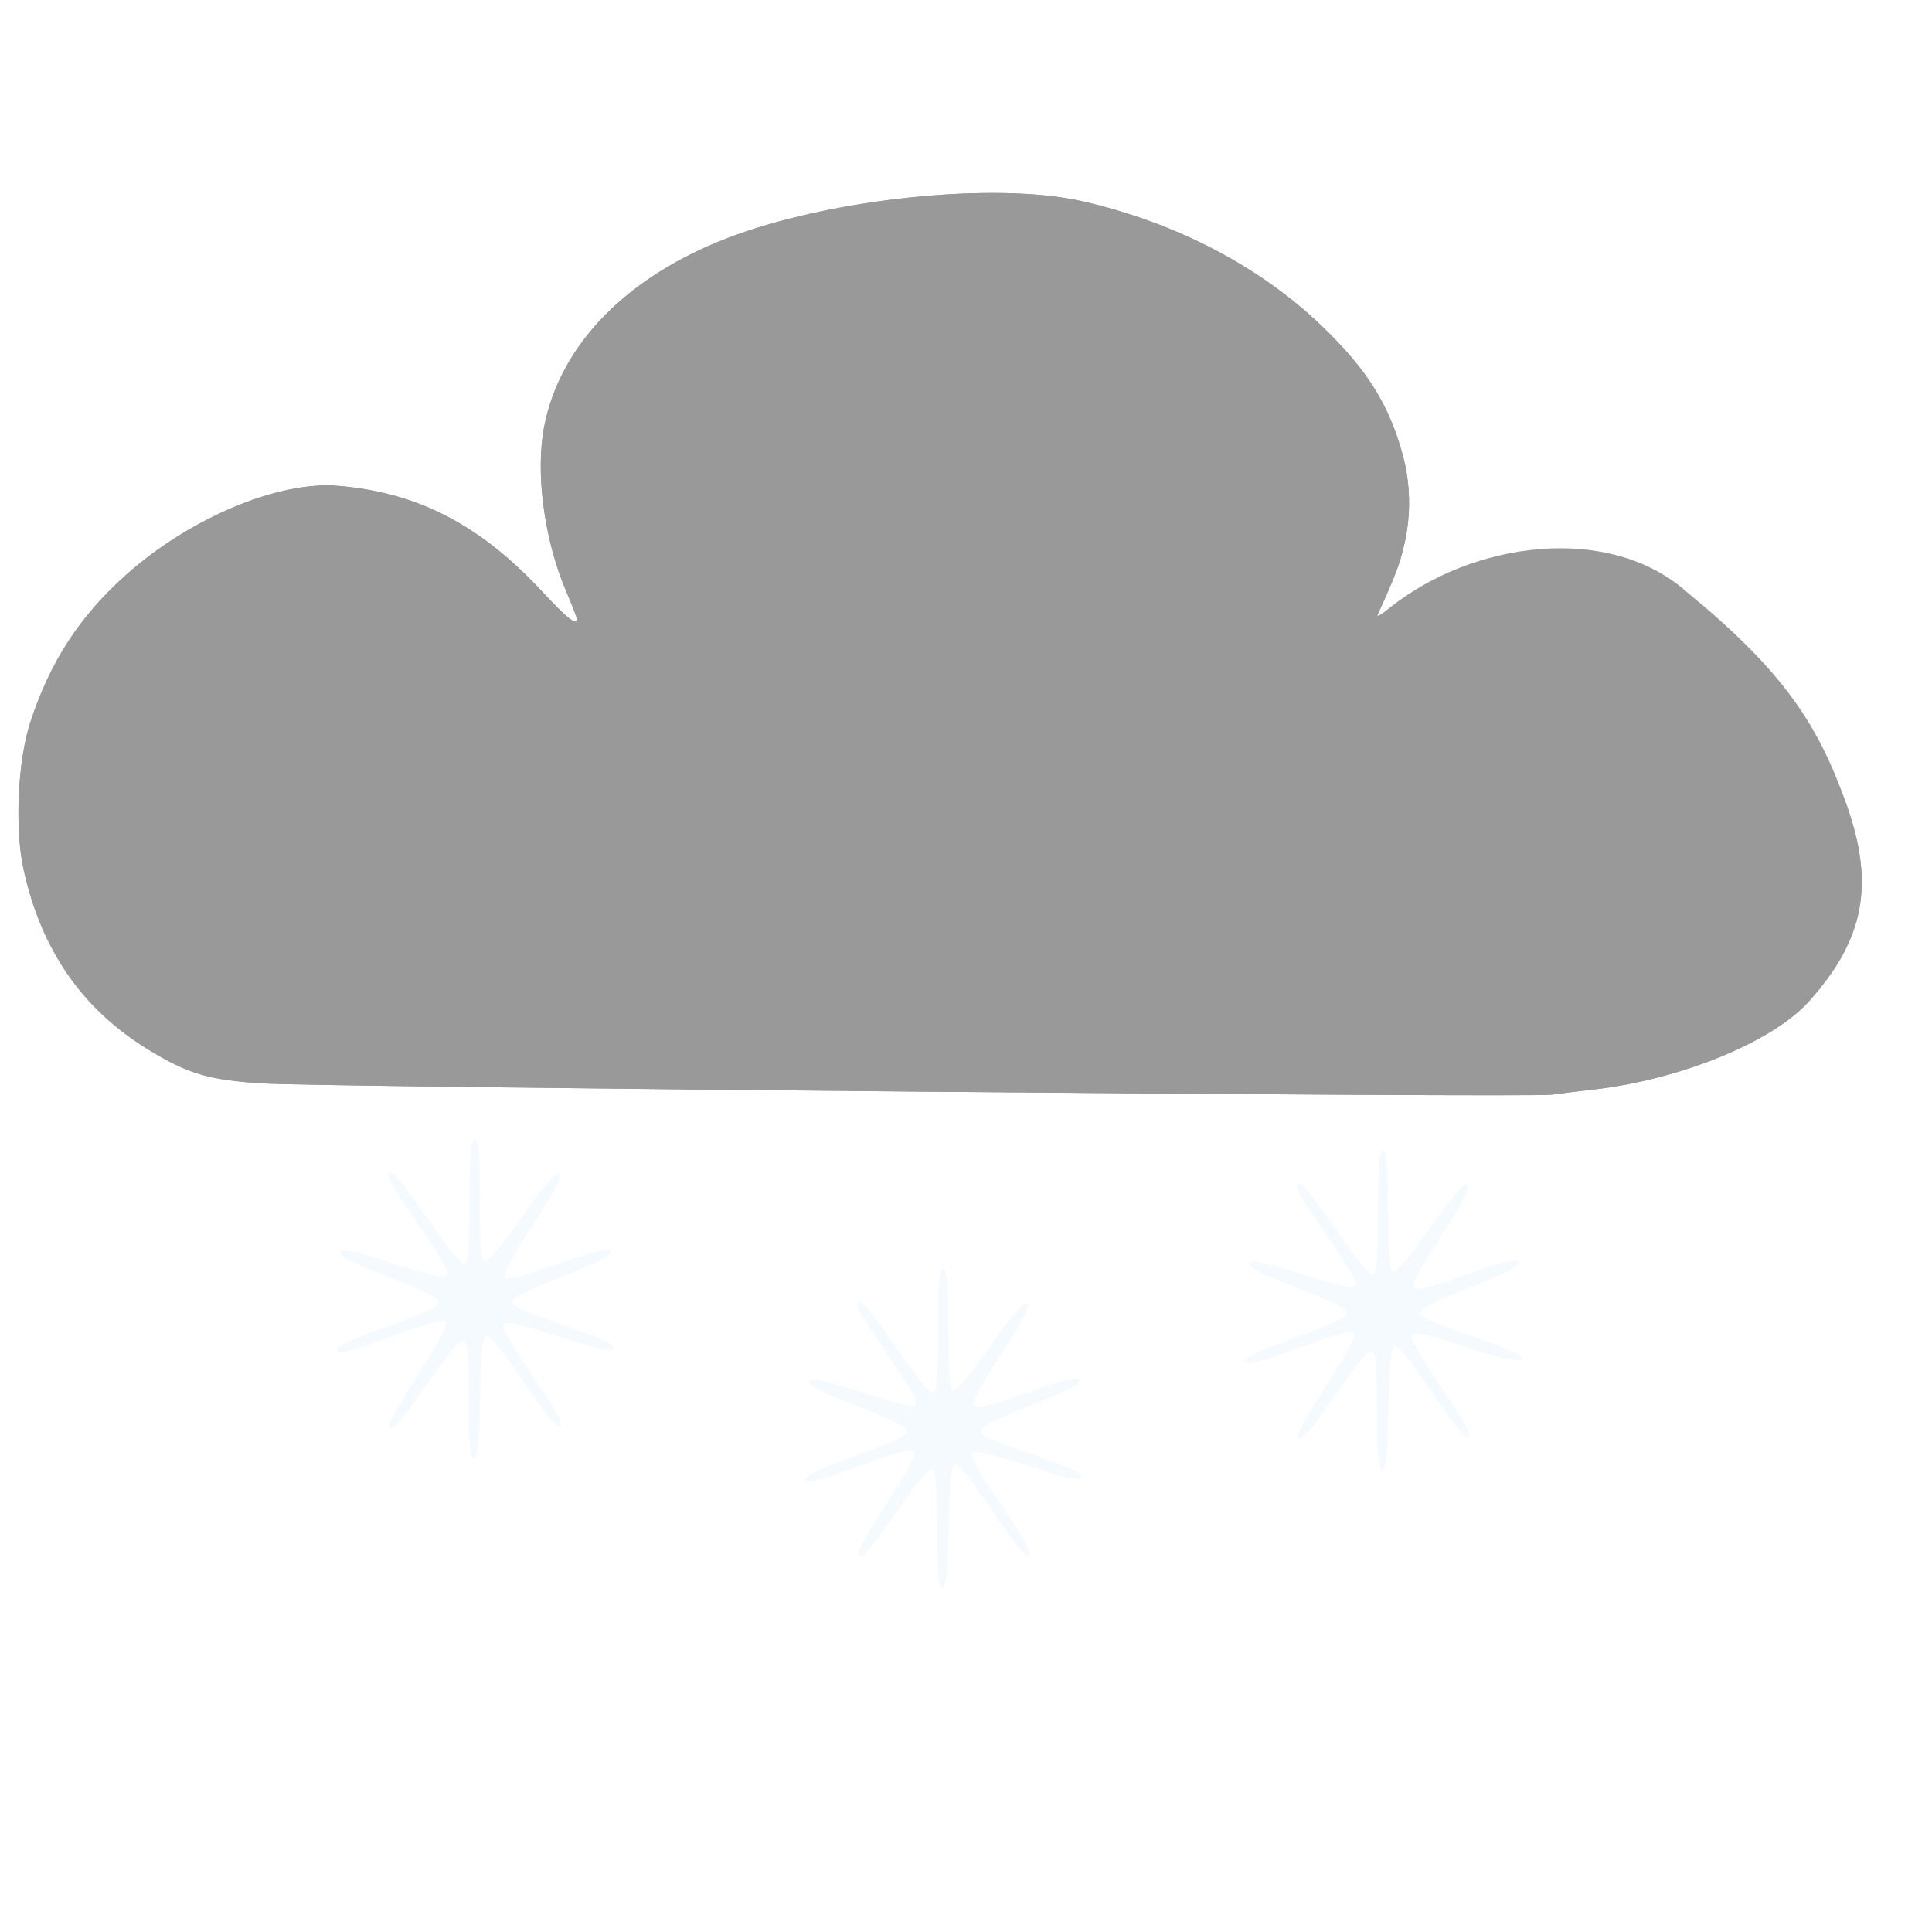
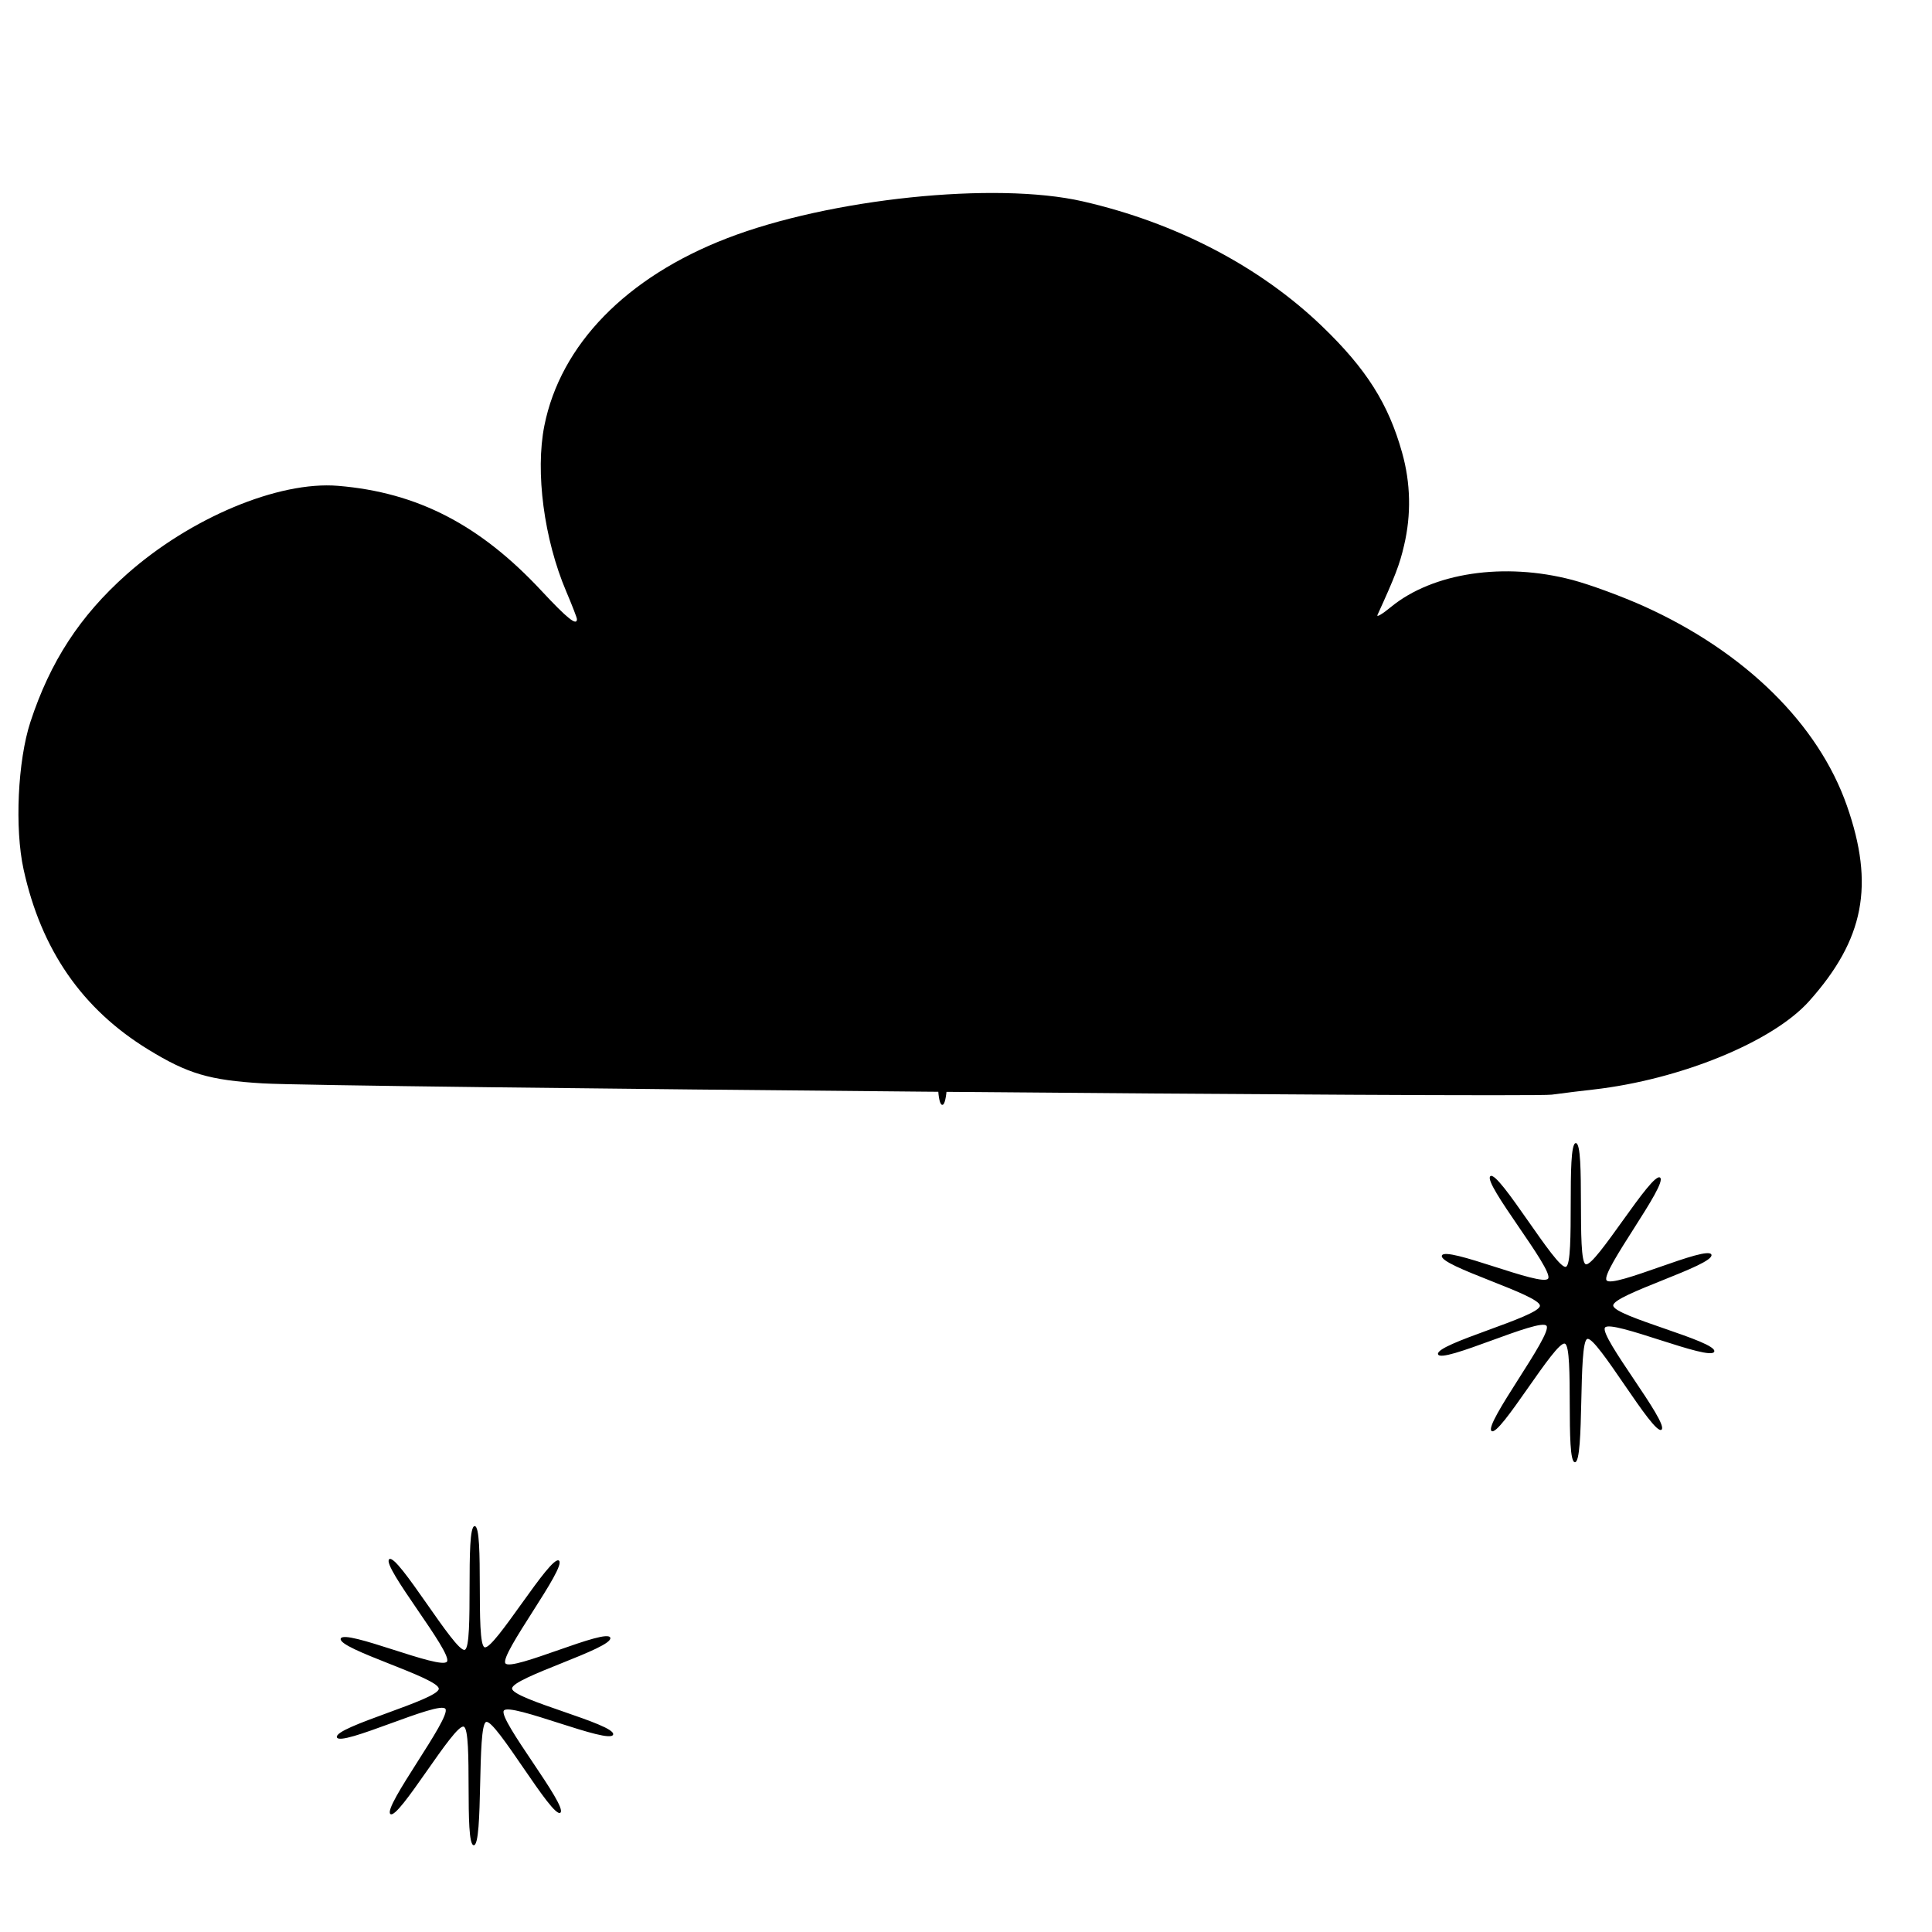
<svg xmlns="http://www.w3.org/2000/svg" viewBox="0 0 100 100">
-   <defs>
-     <pattern patternUnits="userSpaceOnUse" width="60" height="75" patternTransform="matrix(.3 0 0 .3 2 12)" id="prefix__a">
-       <path d="M-30.647 54.968c.465 1.821-.055 2.578-1.566 2.892-1.301-.07-2.208-1.19-1.446-2.82.642-1.3 1.065-1.009 1.477-2.756.61 1.776 1.053 1.512 1.535 2.684zm11.684 9.119c.465 1.82-.056 2.577-1.566 2.891-1.302-.07-2.208-1.19-1.447-2.819.642-1.3 1.066-1.01 1.477-2.756.61 1.776 1.053 1.511 1.536 2.683z" transform="translate(128.268 -197.61) scale(3.77953)" fill="#00f" stroke-width=".079" stroke-linejoin="round" stroke-dashoffset="1.002" />
-     </pattern>
-   </defs>
-   <path d="M8.474-8.092c.028-.24.213-.947.24-1.187l-.1-.013-.1-.013c-.029.24-.012.973-.04 1.213z" />
-   <path d="M80.321 56.659a91.21 83.562 0 012.155-.265c4.509-.515 9.28-2.47 11.16-4.57 2.858-3.195 3.401-6.01 1.957-10.127-1.478-4.215-5.255-7.935-10.453-10.295-1.144-.518-2.832-1.141-3.753-1.384-3.532-.93-7.221-.38-9.392 1.4-.448.37-.76.552-.696.41.912-1.996 1.15-2.618 1.377-3.604a11.33 10.38 0 00-.103-4.794c-.707-2.532-1.853-4.34-4.143-6.543-3.222-3.097-7.562-5.362-12.394-6.466-4.524-1.034-13.09-.143-18.41 1.913-5.211 2.013-8.613 5.505-9.45 9.7-.476 2.395-.02 5.869 1.13 8.575.305.718.555 1.363.556 1.435.002.372-.492-.022-1.83-1.458-3.188-3.425-6.429-5.099-10.53-5.439-3.088-.257-7.657 1.657-10.95 4.584-2.412 2.145-3.953 4.51-4.978 7.637-.656 2.005-.82 5.511-.353 7.634.913 4.164 3.033 7.226 6.45 9.32 2.056 1.26 3.163 1.588 5.939 1.754 3.334.201 65.64.746 66.711.583z" fill="#999" />
-   <path d="M29.005 73.825c-.411.334-3.364-4.881-3.845-4.696-.48.184-.13 6.392-.638 6.38-.508-.01-.032-5.953-.518-6.136-.487-.183-3.39 4.86-3.798 4.519-.407-.341 3.155-4.979 2.85-5.44-.303-.46-5.465 2.004-5.619 1.468-.154-.537 5.269-1.942 5.274-2.51.006-.567-5.243-2.061-5.075-2.594.168-.533 5.193 1.644 5.5 1.188.309-.455-3.41-4.968-2.99-5.3.418-.333 3.42 4.853 3.91 4.69.49-.163.004-6.39.512-6.402.508-.012.03 6.096.514 6.27.483.175 3.43-4.817 3.85-4.484.418.333-3.076 4.86-2.773 5.314.304.453 5.278-1.862 5.43-1.321.154.541-5.095 2.06-5.084 2.626.011.566 5.401 1.852 5.23 2.386-.171.534-5.345-1.69-5.656-1.242-.31.448 3.337 4.951 2.926 5.284zM53.256 80.503c-.411.334-3.365-4.881-3.845-4.696-.48.184-.13 6.392-.638 6.38-.509-.01-.032-5.953-.519-6.136-.486-.184-3.39 4.86-3.797 4.519-.407-.341 3.154-4.979 2.85-5.44-.303-.46-5.465 2.004-5.62 1.468-.153-.537 5.27-1.942 5.275-2.51.005-.567-5.243-2.061-5.075-2.594.168-.533 5.193 1.644 5.5 1.188.309-.455-3.41-4.968-2.99-5.3.418-.333 3.42 4.853 3.91 4.69.49-.163.003-6.39.511-6.402.508-.012.032 6.096.514 6.27.483.175 3.432-4.817 3.85-4.484.418.333-3.075 4.86-2.772 5.314.304.453 5.277-1.862 5.43-1.321.154.541-5.095 2.06-5.084 2.626.01.566 5.401 1.852 5.23 2.386-.172.534-5.345-1.69-5.656-1.242-.31.448 3.336 4.951 2.926 5.284zM76.022 74.383c-.411.334-3.364-4.881-3.845-4.696-.48.184-.13 6.392-.638 6.381-.508-.011-.032-5.954-.518-6.137-.487-.183-3.39 4.86-3.798 4.519-.407-.34 3.155-4.979 2.85-5.439-.303-.46-5.465 2.003-5.619 1.467-.154-.537 5.269-1.942 5.274-2.51.006-.567-5.243-2.061-5.075-2.594.168-.533 5.193 1.644 5.5 1.188.309-.455-3.41-4.968-2.99-5.3.418-.333 3.42 4.853 3.91 4.69.49-.163.004-6.39.512-6.402.508-.011.03 6.096.514 6.27.483.175 3.43-4.817 3.85-4.484.418.333-3.076 4.861-2.773 5.314.304.453 5.278-1.862 5.43-1.321.154.541-5.095 2.06-5.084 2.626.011.566 5.401 1.853 5.23 2.386-.171.534-5.345-1.69-5.656-1.242-.31.449 3.337 4.951 2.926 5.284z" fill="#f5faff" />
-   <path d="M80.321 56.659a99.11 99.11 0 012.155-.265c4.509-.515 9.28-2.47 11.16-4.57 2.858-3.195 3.401-6.01 1.957-10.127-1.478-4.215-3.296-6.956-8.25-11.029-4.078-3.645-11.16-2.6-15.348.75-.448.37-.76.552-.696.41.912-1.996 1.15-2.618 1.377-3.604a9.536 9.536 0 00-.103-4.794c-.707-2.532-1.853-4.34-4.143-6.543-3.222-3.097-7.562-5.362-12.394-6.466-4.524-1.034-13.09-.143-18.41 1.913-5.211 2.013-8.613 5.505-9.45 9.7-.476 2.395-.02 5.869 1.13 8.575.305.718.555 1.363.556 1.435.002.372-.492-.022-1.83-1.458-3.188-3.425-6.429-5.099-10.53-5.439-3.088-.257-7.657 1.657-10.95 4.584-2.412 2.145-3.953 4.51-4.978 7.637-.656 2.005-.82 5.511-.353 7.634.913 4.164 3.033 7.226 6.45 9.32 2.056 1.26 3.163 1.588 5.939 1.754 3.334.201 65.64.746 66.711.583z" fill="#999" />
+   <path class="sn-flake" d="M29.005 93.825c-.411.334-3.364-4.881-3.845-4.696-.48.184-.13 6.392-.638 6.38-.508-.01-.032-5.953-.518-6.136-.487-.183-3.39 4.86-3.798 4.519-.407-.341 3.155-4.979 2.85-5.44-.303-.46-5.465 2.004-5.619 1.468-.154-.537 5.269-1.942 5.274-2.51.006-.567-5.243-2.061-5.075-2.594.168-.533 5.193 1.644 5.5 1.188.309-.455-3.41-4.968-2.99-5.3.418-.333 3.42 4.853 3.91 4.69.49-.163.004-6.39.512-6.402.508-.012.03 6.096.514 6.27.483.175 3.43-4.817 3.85-4.484.418.333-3.076 4.86-2.773 5.314.304.453 5.278-1.862 5.43-1.321.154.541-5.095 2.06-5.084 2.626.011.566 5.401 1.852 5.23 2.386-.171.534-5.345-1.69-5.656-1.242-.31.448 3.337 4.951 2.926 5.284zM53.256 55.503c-.411.334-3.365-4.881-3.845-4.696-.48.184-.13 6.392-.638 6.38-.509-.01-.032-5.953-.519-6.136-.486-.184-3.39 4.86-3.797 4.519-.407-.341 3.154-4.979 2.85-5.44-.303-.46-5.465 2.004-5.62 1.468-.153-.537 5.27-1.942 5.275-2.51.005-.567-5.243-2.061-5.075-2.594.168-.533 5.193 1.644 5.5 1.188.309-.455-3.41-4.968-2.99-5.3.418-.333 3.42 4.853 3.91 4.69.49-.163.003-6.39.511-6.402.508-.012.032 6.096.514 6.27.483.175 3.432-4.817 3.85-4.484.418.333-3.075 4.86-2.772 5.314.304.453 5.277-1.862 5.43-1.321.154.541-5.095 2.06-5.084 2.626.01.566 5.401 1.852 5.23 2.386-.172.534-5.345-1.69-5.656-1.242-.31.448 3.336 4.951 2.926 5.284zM86 74c-.411.334-3.364-4.881-3.845-4.696-.48.184-.13 6.392-.638 6.381-.508-.011-.032-5.954-.518-6.137-.487-.183-3.39 4.86-3.798 4.519-.407-.34 3.155-4.979 2.85-5.439-.303-.46-5.465 2.003-5.619 1.467-.154-.537 5.269-1.942 5.274-2.51.006-.567-5.243-2.061-5.075-2.594.168-.533 5.193 1.644 5.5 1.188.309-.455-3.41-4.968-2.99-5.3.418-.333 3.42 4.853 3.91 4.69.49-.163.004-6.39.512-6.402.508-.011.03 6.096.514 6.27.483.175 3.43-4.817 3.85-4.484.418.333-3.076 4.861-2.773 5.314.304.453 5.278-1.862 5.43-1.321.154.541-5.095 2.06-5.084 2.626.011.566 5.401 1.853 5.23 2.386-.171.534-5.345-1.69-5.656-1.242-.31.449 3.337 4.951 2.926 5.284z" fill="currentColor" />
+   <path class="sn-cloud" d="M80.321 56.659a91.21 83.562 0 012.155-.265c4.509-.515 9.28-2.47 11.16-4.57 2.858-3.195 3.401-6.01 1.957-10.127-1.478-4.215-5.255-7.935-10.453-10.295-1.144-.518-2.832-1.141-3.753-1.384-3.532-.93-7.221-.38-9.392 1.4-.448.37-.76.552-.696.41.912-1.996 1.15-2.618 1.377-3.604a11.33 10.38 0 00-.103-4.794c-.707-2.532-1.853-4.34-4.143-6.543-3.222-3.097-7.562-5.362-12.394-6.466-4.524-1.034-13.09-.143-18.41 1.913-5.211 2.013-8.613 5.505-9.45 9.7-.476 2.395-.02 5.869 1.13 8.575.305.718.555 1.363.556 1.435.002.372-.492-.022-1.83-1.458-3.188-3.425-6.429-5.099-10.53-5.439-3.088-.257-7.657 1.657-10.95 4.584-2.412 2.145-3.953 4.51-4.978 7.637-.656 2.005-.82 5.511-.353 7.634.913 4.164 3.033 7.226 6.45 9.32 2.056 1.26 3.163 1.588 5.939 1.754 3.334.201 65.64.746 66.711.583z" fill="currentColor" />
</svg>
